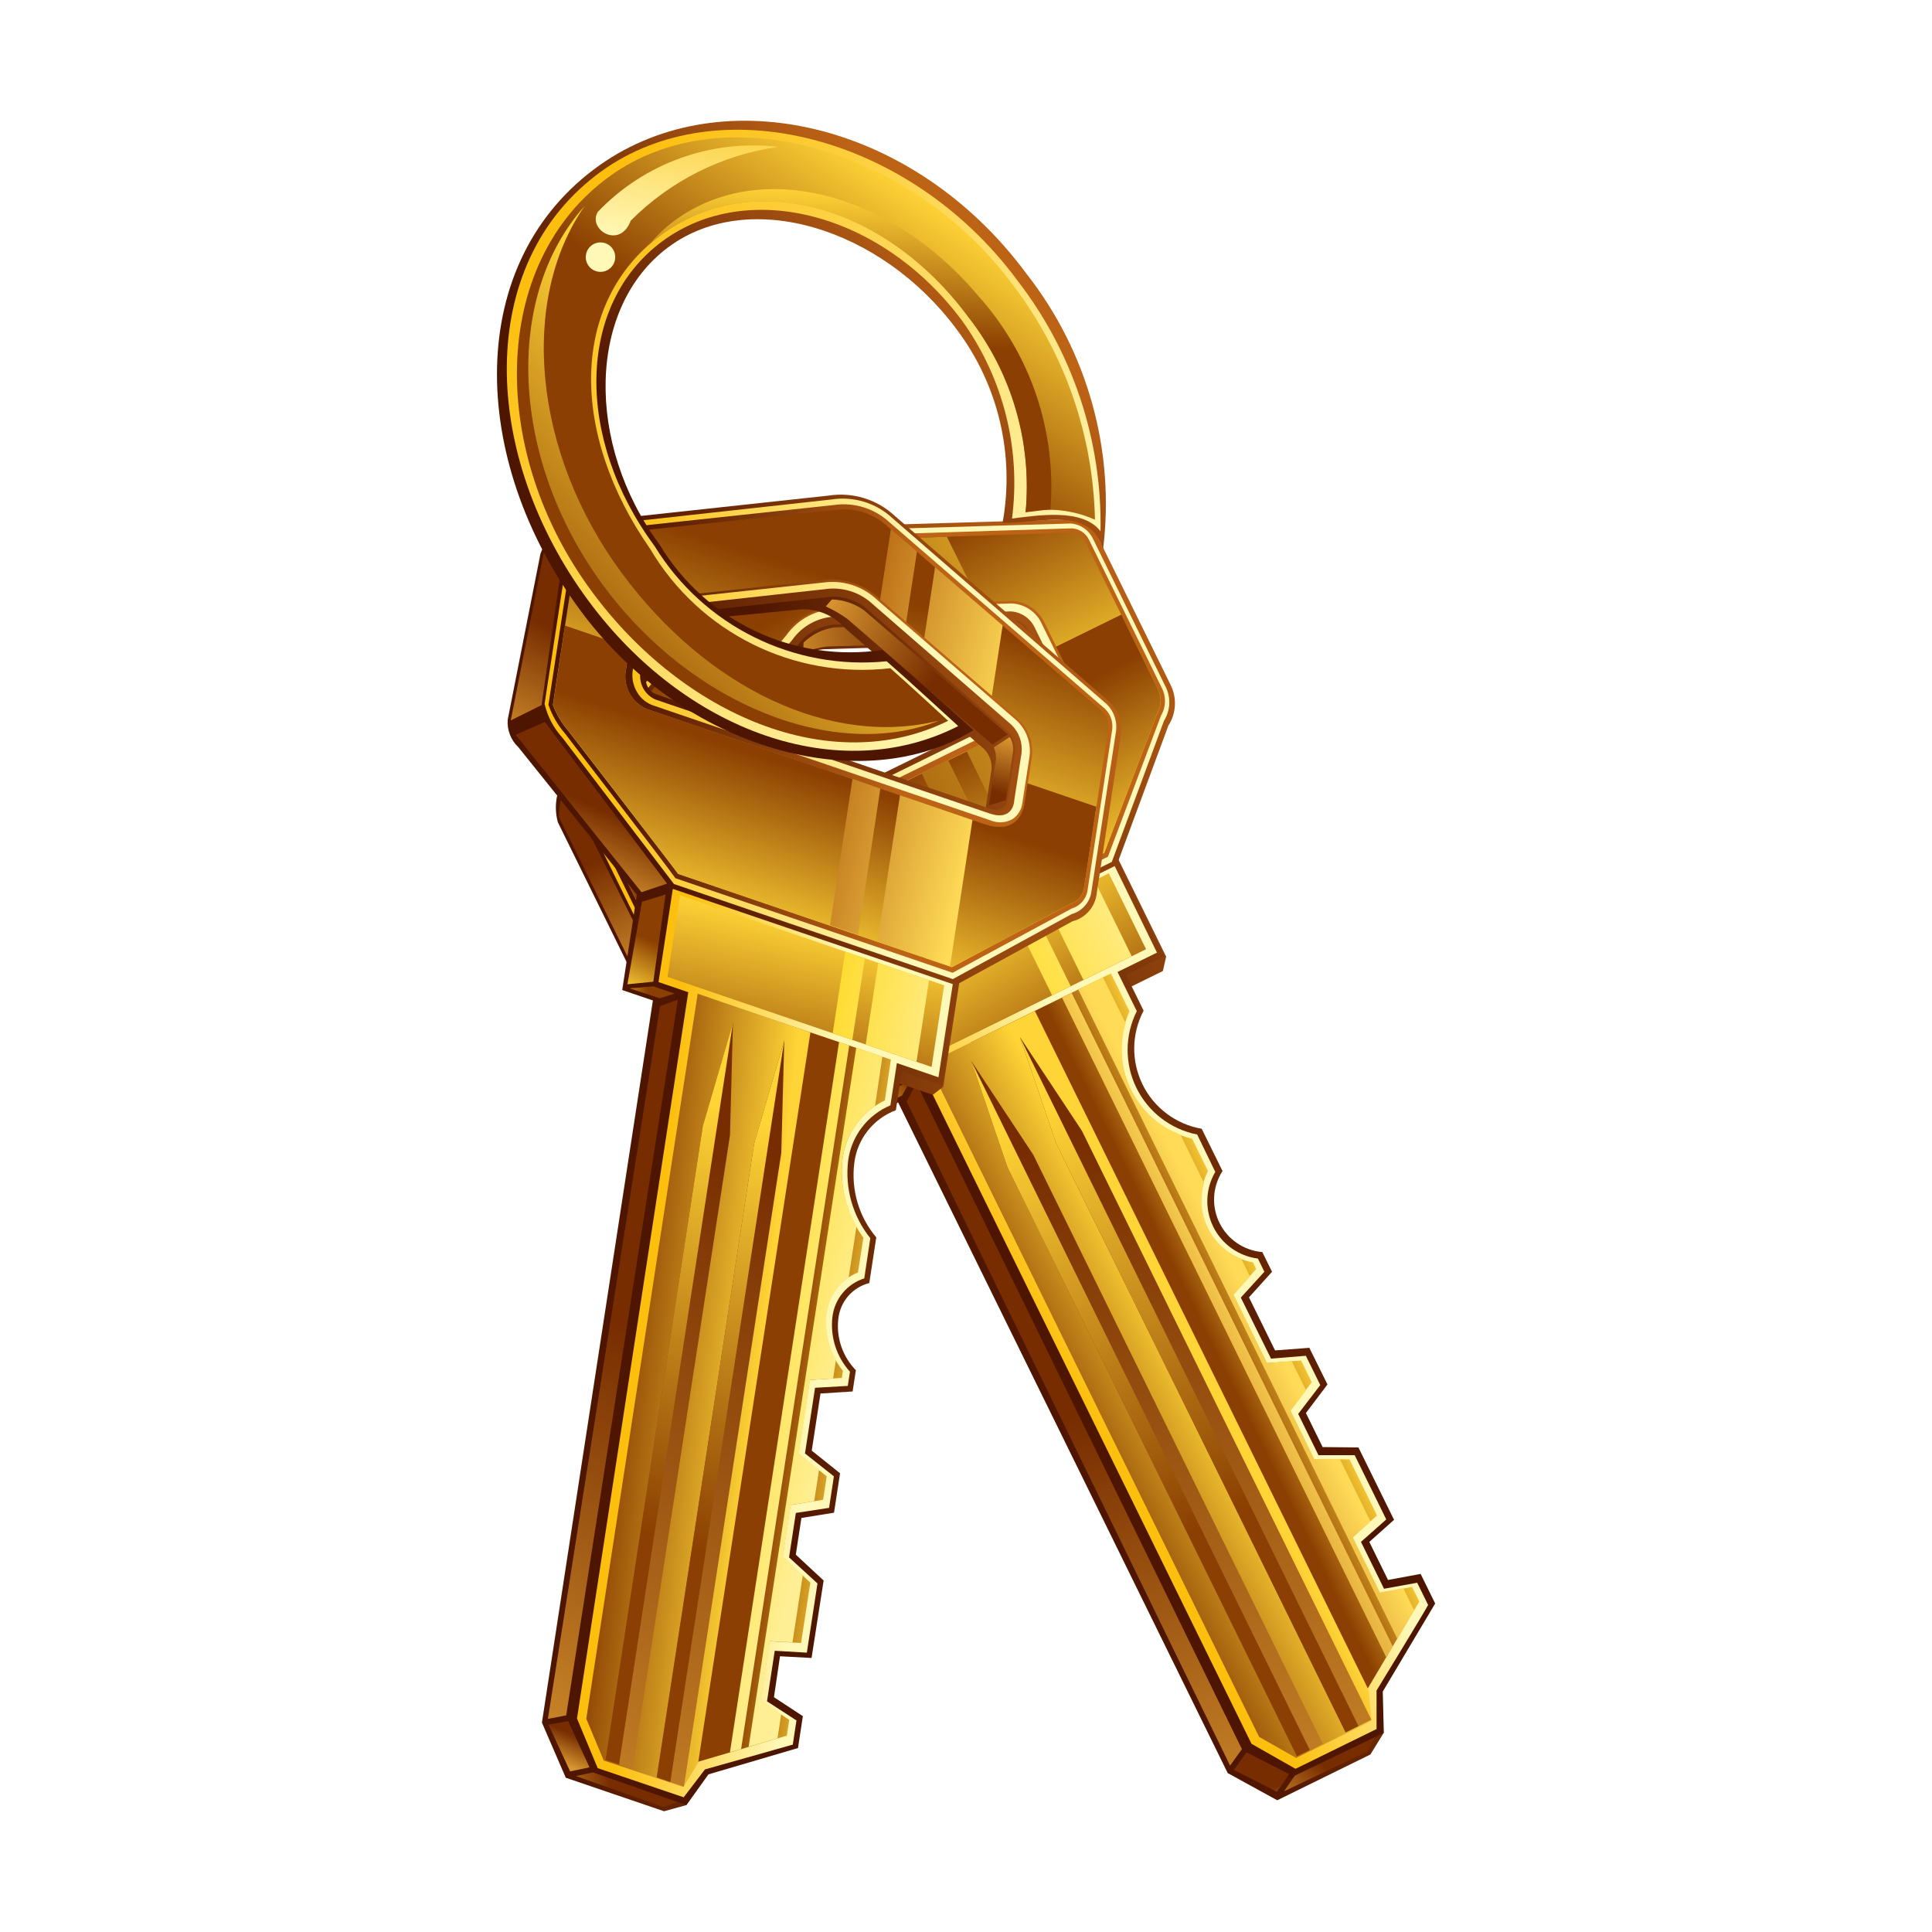
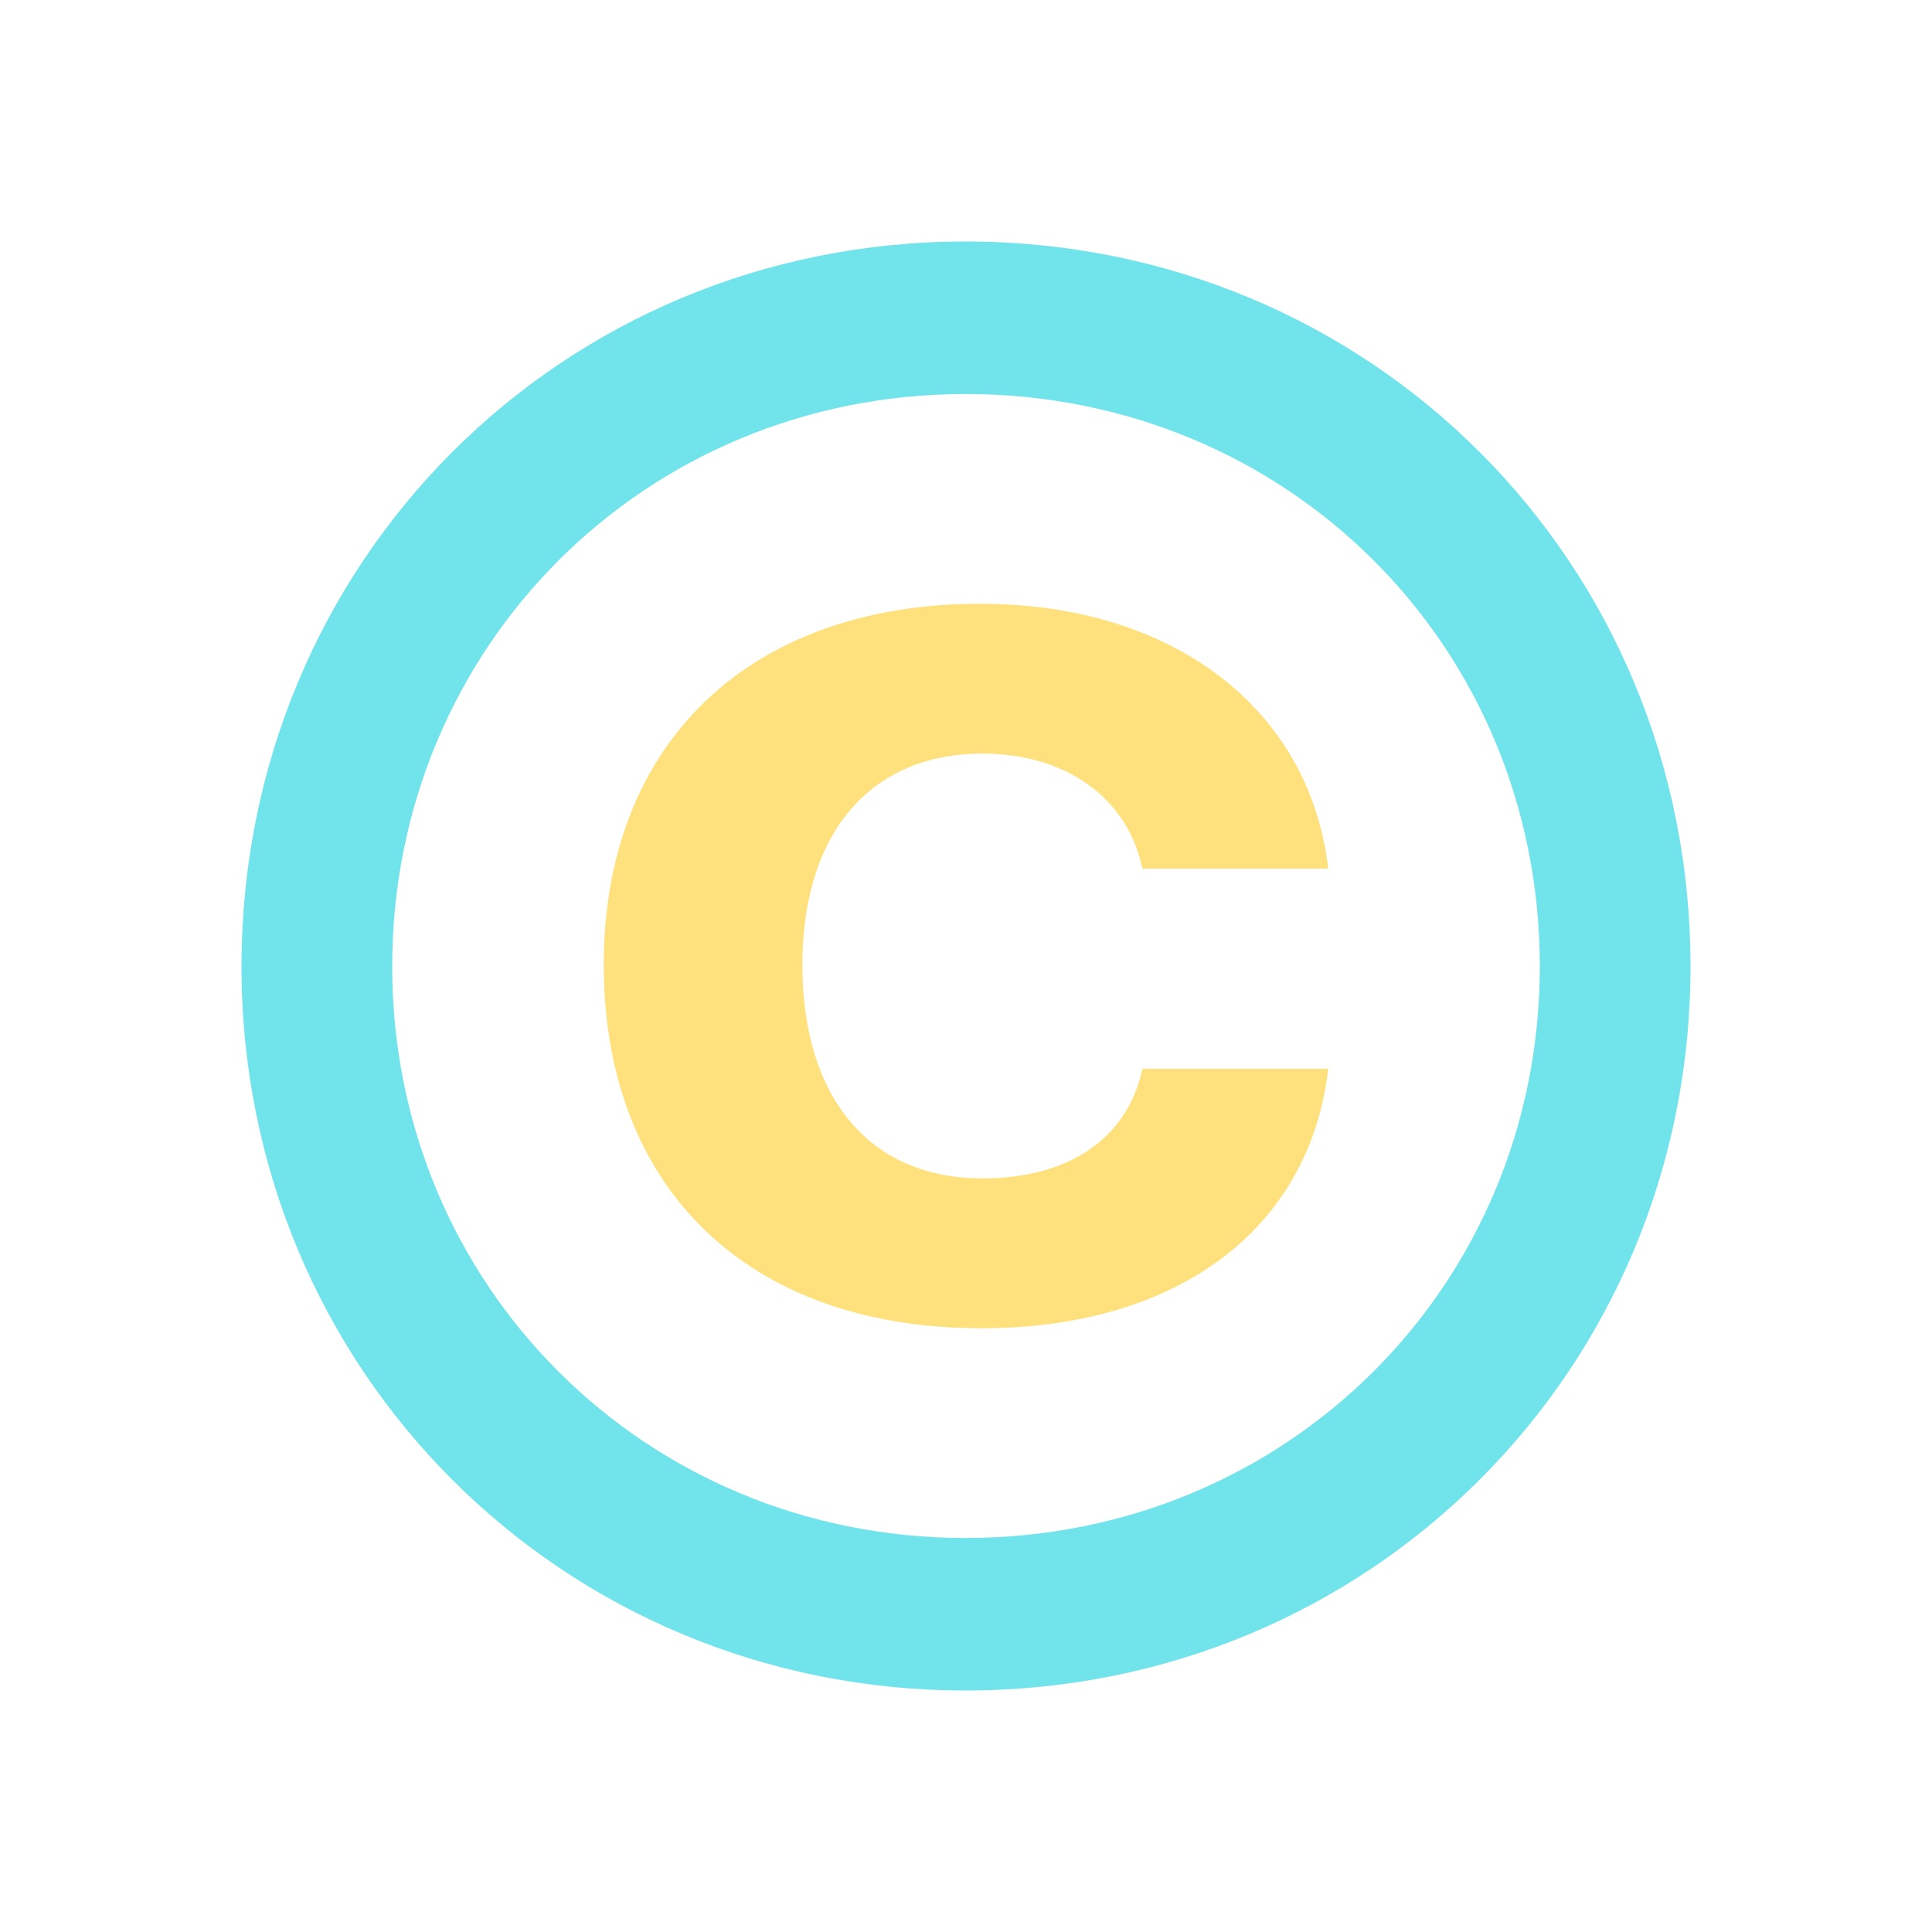
- <svg xmlns="http://www.w3.org/2000/svg" xmlns:xlink="http://www.w3.org/1999/xlink" viewBox="0 0 32 32">
-   <defs>
-     <linearGradient id="a" x1="-264.845" y1="181.772" x2="-255.586" y2="182.061" gradientTransform="matrix(-0.897, 0.441, 0.441, 0.897, -292.36, -27.561)" gradientUnits="userSpaceOnUse">
-       <stop offset="0" stop-color="#bd6316" />
-       <stop offset="1" stop-color="#4e1500" />
-     </linearGradient>
-     <linearGradient id="b" x1="-263.276" y1="170.205" x2="-256.603" y2="171.772" xlink:href="#a" />
-     <linearGradient id="c" x1="-265.068" y1="175.732" x2="-256.777" y2="178.801" xlink:href="#a" />
-     <linearGradient id="d" x1="-655.014" y1="147.549" x2="-655.555" y2="146.948" gradientTransform="matrix(-0.947, -0.323, -0.323, 0.947, -558.144, -332.613)" gradientUnits="userSpaceOnUse">
-       <stop offset="0" stop-color="#ffd436" />
-       <stop offset="1" stop-color="#8b3f02" />
-     </linearGradient>
-     <linearGradient id="e" x1="-258.899" y1="170.981" x2="-253.843" y2="171.325" gradientTransform="matrix(-0.897, 0.441, 0.441, 0.897, -292.36, -27.561)" gradientUnits="userSpaceOnUse">
-       <stop offset="0" stop-color="#fff8b7" />
-       <stop offset="1" stop-color="#fcbf0e" />
-     </linearGradient>
-     <linearGradient id="f" x1="-258.884" y1="170.975" x2="-253.896" y2="171.314" xlink:href="#a" />
-     <linearGradient id="g" x1="-257.805" y1="172.266" x2="-257.726" y2="168.648" gradientTransform="matrix(-0.897, 0.441, 0.441, 0.897, -292.36, -27.561)" xlink:href="#d" />
-     <linearGradient id="h" x1="-258.935" y1="181.92" x2="-256.173" y2="182.108" xlink:href="#e" />
-     <linearGradient id="i" x1="-274.156" y1="170.544" x2="-274.512" y2="173.778" gradientTransform="matrix(-1, 0, 0, 1, -257.657, -155.509)" xlink:href="#d" />
-     <linearGradient id="j" x1="-645.79" y1="-337.938" x2="-645.121" y2="-334.17" gradientTransform="matrix(-0.615, -0.789, -0.789, 0.615, -644.695, -286.477)" gradientUnits="userSpaceOnUse">
-       <stop offset="0" stop-color="#ffef94" />
-       <stop offset="1" stop-color="#ffd200" />
-     </linearGradient>
-     <linearGradient id="k" x1="-276.128" y1="178.682" x2="-274.754" y2="178.682" gradientTransform="matrix(-0.897, 0.441, 0.441, 0.897, -305.235, -16.952)" xlink:href="#d" />
-     <linearGradient id="l" x1="-274.314" y1="178.887" x2="-271.841" y2="178.987" gradientTransform="matrix(-0.897, 0.441, 0.441, 0.897, -305.235, -16.952)" xlink:href="#d" />
-     <linearGradient id="m" x1="-273.817" y1="189.281" x2="-274.213" y2="174.569" gradientTransform="matrix(-0.897, 0.441, 0.441, 0.897, -305.235, -16.952)" gradientUnits="userSpaceOnUse">
-       <stop offset="0" stop-color="#d89530" />
-       <stop offset="1" stop-color="#772d00" />
-     </linearGradient>
-     <linearGradient id="n" x1="-274.075" y1="174.09" x2="-273.917" y2="181.459" gradientTransform="matrix(-0.897, 0.441, 0.441, 0.897, -305.235, -16.952)" xlink:href="#d" />
-     <linearGradient id="o" x1="-272.919" y1="189.281" x2="-273.315" y2="174.57" xlink:href="#m" />
-     <linearGradient id="p" x1="-273.177" y1="174.071" x2="-273.019" y2="181.44" gradientTransform="matrix(-0.897, 0.441, 0.441, 0.897, -305.235, -16.952)" xlink:href="#d" />
-     <linearGradient id="q" x1="-652.29" y1="-335.227" x2="-651.867" y2="-332.867" gradientTransform="matrix(-0.615, -0.789, -0.789, 0.615, -644.695, -286.477)" gradientUnits="userSpaceOnUse">
-       <stop offset="0" stop-color="#ffdb57" />
-       <stop offset="1" stop-color="#b55c13" />
-     </linearGradient>
-     <linearGradient id="r" x1="-665.076" y1="157.413" x2="-659.751" y2="150.922" gradientTransform="matrix(-0.947, -0.323, -0.323, 0.947, -558.144, -332.613)" xlink:href="#m" />
-     <linearGradient id="s" x1="-665.161" y1="156.114" x2="-664.822" y2="155.701" gradientTransform="matrix(-0.947, -0.323, -0.323, 0.947, -558.144, -332.613)" xlink:href="#m" />
-     <linearGradient id="t" x1="-665.308" y1="156.436" x2="-665.836" y2="155.32" gradientTransform="matrix(-0.947, -0.323, -0.323, 0.947, -558.144, -332.613)" xlink:href="#m" />
-     <linearGradient id="u" x1="-655.442" y1="147.568" x2="-654.817" y2="146.776" xlink:href="#d" />
-     <linearGradient id="v" x1="-253.999" y1="175.1" x2="-254.134" y2="173.736" gradientTransform="matrix(-0.897, 0.441, 0.441, 0.897, -292.36, -27.561)" xlink:href="#m" />
-     <linearGradient id="w" x1="-252.571" y1="173.138" x2="-252.785" y2="170.963" gradientTransform="matrix(-0.897, 0.441, 0.441, 0.897, -292.36, -27.561)" xlink:href="#m" />
-     <linearGradient id="x" x1="-257.206" y1="169.107" x2="-259.174" y2="169.787" gradientTransform="matrix(-0.897, 0.441, 0.441, 0.897, -292.36, -27.561)" xlink:href="#m" />
-     <linearGradient id="y" x1="-260.717" y1="170.284" x2="-260.77" y2="171.228" gradientTransform="matrix(-0.897, 0.441, 0.441, 0.897, -292.36, -27.561)" xlink:href="#m" />
-     <linearGradient id="z" x1="-257.835" y1="174.993" x2="-257.782" y2="171.93" gradientTransform="matrix(-0.897, 0.441, 0.441, 0.897, -292.36, -27.561)" xlink:href="#d" />
-     <linearGradient id="aa" x1="-263.928" y1="171.018" x2="-255.721" y2="171.018" gradientTransform="matrix(-0.897, 0.441, 0.441, 0.897, -292.36, -27.561)" xlink:href="#d" />
-     <linearGradient id="ab" x1="-514.299" y1="-57.926" x2="-505.041" y2="-57.638" gradientTransform="matrix(-0.947, -0.323, -0.148, 0.966, -476.554, -85.464)" xlink:href="#a" />
-     <linearGradient id="ac" x1="-512.744" y1="-69.496" x2="-505.964" y2="-67.904" gradientTransform="matrix(-0.947, -0.323, -0.148, 0.966, -476.554, -85.464)" xlink:href="#a" />
-     <linearGradient id="ad" x1="-514.521" y1="-63.966" x2="-506.23" y2="-60.897" gradientTransform="matrix(-0.947, -0.323, -0.148, 0.966, -476.554, -85.464)" xlink:href="#a" />
-     <linearGradient id="ae" x1="-662.221" y1="-197.167" x2="-662.762" y2="-197.768" gradientTransform="matrix(-0.564, -0.911, -0.774, 0.455, -516.113, -497.612)" xlink:href="#d" />
-     <linearGradient id="af" x1="-508.354" y1="-68.717" x2="-503.297" y2="-68.373" gradientTransform="matrix(-0.947, -0.323, -0.148, 0.966, -476.554, -85.464)" xlink:href="#e" />
-     <linearGradient id="ag" x1="-508.338" y1="-68.723" x2="-503.351" y2="-68.384" gradientTransform="matrix(-0.947, -0.323, -0.148, 0.966, -476.554, -85.464)" xlink:href="#a" />
-     <linearGradient id="ah" x1="-507.26" y1="-67.432" x2="-507.18" y2="-71.05" gradientTransform="matrix(-0.947, -0.323, -0.148, 0.966, -476.554, -85.464)" xlink:href="#d" />
-     <linearGradient id="ai" x1="-508.389" y1="-57.779" x2="-505.627" y2="-57.591" gradientTransform="matrix(-0.947, -0.323, -0.148, 0.966, -476.554, -85.464)" xlink:href="#e" />
-     <linearGradient id="aj" x1="-523.609" y1="-69.153" x2="-523.966" y2="-65.918" gradientTransform="matrix(-0.947, -0.323, -0.148, 0.966, -492.49, -86.99)" xlink:href="#d" />
-     <linearGradient id="ak" x1="-645.333" y1="-334.169" x2="-642.973" y2="-332.091" xlink:href="#j" />
-     <linearGradient id="al" x1="-525.581" y1="-61.015" x2="-524.207" y2="-61.015" gradientTransform="matrix(-0.947, -0.323, -0.148, 0.966, -492.49, -86.99)" xlink:href="#d" />
-     <linearGradient id="am" x1="-523.768" y1="-60.81" x2="-521.294" y2="-60.71" gradientTransform="matrix(-0.947, -0.323, -0.148, 0.966, -492.49, -86.99)" xlink:href="#d" />
-     <linearGradient id="an" x1="-523.27" y1="-50.416" x2="-523.666" y2="-65.127" gradientTransform="matrix(-0.947, -0.323, -0.148, 0.966, -492.49, -86.99)" xlink:href="#m" />
-     <linearGradient id="ao" x1="-523.528" y1="-65.606" x2="-523.37" y2="-58.238" gradientTransform="matrix(-0.947, -0.323, -0.148, 0.966, -492.49, -86.99)" xlink:href="#d" />
-     <linearGradient id="ap" x1="-522.372" y1="-50.416" x2="-522.768" y2="-65.127" gradientTransform="matrix(-0.947, -0.323, -0.148, 0.966, -492.49, -86.99)" xlink:href="#m" />
-     <linearGradient id="aq" x1="-522.631" y1="-65.626" x2="-522.472" y2="-58.257" gradientTransform="matrix(-0.947, -0.323, -0.148, 0.966, -492.49, -86.99)" xlink:href="#d" />
-     <linearGradient id="ar" x1="-649.116" y1="-328.591" x2="-646.827" y2="-326.795" xlink:href="#j" />
-     <linearGradient id="as" x1="-672.284" y1="-187.303" x2="-666.958" y2="-193.795" gradientTransform="matrix(-0.564, -0.911, -0.774, 0.455, -516.113, -497.612)" xlink:href="#m" />
-     <linearGradient id="at" x1="-672.369" y1="-188.603" x2="-672.03" y2="-189.016" gradientTransform="matrix(-0.564, -0.911, -0.774, 0.455, -516.113, -497.612)" xlink:href="#m" />
-     <linearGradient id="au" x1="-672.516" y1="-188.281" x2="-673.044" y2="-189.397" gradientTransform="matrix(-0.564, -0.911, -0.774, 0.455, -516.113, -497.612)" xlink:href="#m" />
-     <linearGradient id="av" x1="-662.648" y1="-197.148" x2="-662.023" y2="-197.94" gradientTransform="matrix(-0.564, -0.911, -0.774, 0.455, -516.113, -497.612)" xlink:href="#d" />
-     <linearGradient id="aw" x1="-503.367" y1="-64.607" x2="-503.501" y2="-65.971" gradientTransform="matrix(-0.947, -0.323, -0.148, 0.966, -476.554, -85.464)" xlink:href="#m" />
-     <linearGradient id="ax" x1="-502.006" y1="-66.361" x2="-502.232" y2="-68.654" gradientTransform="matrix(-0.947, -0.323, -0.148, 0.966, -476.554, -85.464)" xlink:href="#m" />
-     <linearGradient id="ay" x1="-506.661" y1="-70.591" x2="-508.629" y2="-69.911" gradientTransform="matrix(-0.947, -0.323, -0.148, 0.966, -476.554, -85.464)" xlink:href="#m" />
-     <linearGradient id="az" x1="-510.172" y1="-69.414" x2="-510.224" y2="-68.47" gradientTransform="matrix(-0.947, -0.323, -0.148, 0.966, -476.554, -85.464)" xlink:href="#m" />
-     <linearGradient id="ba" x1="-507.289" y1="-64.705" x2="-507.236" y2="-67.768" gradientTransform="matrix(-0.947, -0.323, -0.148, 0.966, -476.554, -85.464)" xlink:href="#d" />
-     <linearGradient id="bb" x1="-642.337" y1="-337.231" x2="-640.048" y2="-335.435" gradientTransform="matrix(-0.615, -0.789, -0.789, 0.615, -644.695, -286.477)" gradientUnits="userSpaceOnUse">
-       <stop offset="0" stop-color="#ffdb57" />
-       <stop offset="1" stop-color="#b66512" />
-     </linearGradient>
-     <linearGradient id="bc" x1="-628.479" y1="-215.005" x2="-627.663" y2="-209.203" gradientTransform="matrix(-0.79, -0.614, -0.614, 0.79, -612.222, -211.392)" xlink:href="#a" />
-     <linearGradient id="bd" x1="-633.006" y1="-211.18" x2="-622.552" y2="-211.18" gradientTransform="matrix(-0.79, -0.614, -0.614, 0.79, -612.222, -211.392)" xlink:href="#e" />
-     <linearGradient id="be" x1="-627.491" y1="-215.556" x2="-627.755" y2="-211.648" gradientTransform="matrix(-0.79, -0.614, -0.614, 0.79, -612.222, -211.392)" xlink:href="#d" />
-     <linearGradient id="bf" x1="-627.796" y1="-210.705" x2="-627.057" y2="-205.186" gradientTransform="matrix(-0.79, -0.614, -0.614, 0.79, -612.222, -211.392)" xlink:href="#d" />
-     <linearGradient id="bg" x1="245.815" y1="139.434" x2="245.923" y2="136.367" gradientTransform="translate(-214.883 -165.485) rotate(7.312)" xlink:href="#e" />
-     <linearGradient id="bh" x1="-626.269" y1="-215.112" x2="-627.643" y2="-213.078" gradientTransform="matrix(-0.79, -0.614, -0.614, 0.79, -612.222, -211.392)" xlink:href="#d" />
-   </defs>
-   <polygon points="13.372 16.416 18.385 13.952 19.315 15.845 19.261 16.083 17.213 17.09 22.919 28.701 22.698 29.06 21.155 29.818 20.335 29.368 14.876 18.259 14.394 18.496 13.372 16.416" style="fill:url(#a)" />
-   <path d="M9.24,13.619l1.2,2.44c.072.146.416.252.617.292l2.634.683L18.3,14.766l.867-2.342a.679.679,0,0,0,.036-.674l-1.2-2.44a.546.546,0,0,0-.452-.3l-4.44.136a1.278,1.278,0,0,0-1.018.541l-2.72,3.162A.916.916,0,0,0,9.24,13.619Zm1.932.033a.356.356,0,0,1,.011-.334l1.84-2.215a.829.829,0,0,1,.66-.351l2.877-.088a.355.355,0,0,1,.293.2l.356.725a.242.242,0,0,1-.139.339L11.833,14.5a.224.224,0,0,1-.3-.121Z" style="fill:url(#b)" />
-   <path d="M9.426,13.209l1.2,2.44c.072.146.416.252.617.292l2.7.547.782,1.591L15.1,17.9l5.459,11.109.82.451L22.92,28.7l-.017-.683,0,0,.868-1.458-.241-.49-.54.1-.31-.63.41-.366L22.5,23.974l-.593-.006-.277-.564.357-.473-.3-.607-.568.043-.432-.879.382-.423-.161-.327a.871.871,0,0,1-.659-1.342l-.345-.7a1.347,1.347,0,0,1-.962-1.956l-.29-.591.631-.31-.773-1.546.843-2.277a.68.68,0,0,0,.035-.674l-1.2-2.44a.546.546,0,0,0-.453-.3L13.3,8.733a1.278,1.278,0,0,0-1.018.541l-2.84,3.419A.548.548,0,0,0,9.426,13.209Zm1.932.033a.356.356,0,0,1,.011-.334l1.84-2.215a.828.828,0,0,1,.66-.351l2.877-.088a.354.354,0,0,1,.293.2l.356.725a.242.242,0,0,1-.139.339l-5.238,2.574a.224.224,0,0,1-.3-.121Z" style="fill:url(#c)" />
-   <polygon points="14.47 18.381 14.746 18.063 15.081 17.899 14.942 18.144 14.47 18.381" style="fill:url(#d)" />
-   <path d="M11.259,15.828l2.776.6,4.38-2.152.865-2.339a.576.576,0,0,0,.024-.567L18.1,8.917a.441.441,0,0,0-.367-.246l-4.438.13a1.169,1.169,0,0,0-.938.5L9.52,12.725a.447.447,0,0,0-.011.414l1.206,2.453A1,1,0,0,0,11.259,15.828Zm.354-1.836,0,0-.358-.729a.463.463,0,0,1,.013-.434l0-.008L13.121,10.6a.922.922,0,0,1,.739-.389l2.881-.084a.468.468,0,0,1,.392.257l.358.729c.005.009.19.3-.187.481l-5.244,2.577C11.788,14.3,11.62,14.007,11.613,13.992Z" style="fill:url(#e)" />
-   <path d="M11.246,15.738c.006,0,2.438.51,2.751.591l4.354-2.139c.028-.076.878-2.336.878-2.336a.472.472,0,0,0,.015-.458L18.036,8.938a.337.337,0,0,0-.282-.187L13.3,8.892a1.083,1.083,0,0,0-.864.46L9.573,12.788a.341.341,0,0,0-.008.313l1.206,2.454A1.118,1.118,0,0,0,11.246,15.738Zm.245-1.7-.355-.723a.568.568,0,0,1,.018-.535l0-.008.01-.015,1.865-2.241a1.033,1.033,0,0,1,.824-.43l2.9-.091a.575.575,0,0,1,.492.316l.359.73a.456.456,0,0,1,.027.338.484.484,0,0,1-.265.286l-5.287,2.6a.415.415,0,0,1-.331.025h0A.486.486,0,0,1,11.49,14.042Z" style="fill:url(#f)" />
-   <path d="M11.268,15.663c.009,0,2.53.528,2.722.577l4.3-2.113.878-2.314a.419.419,0,0,0,.01-.4l-1.2-2.436a.282.282,0,0,0-.237-.156l-4.433.149a1.033,1.033,0,0,0-.82.437L10.135,12.23l-.5.595a.285.285,0,0,0,0,.254L10.828,15.5A1.181,1.181,0,0,0,11.268,15.663Zm.14-1.529-.351-.715a.575.575,0,0,1-.011-.56l1.959-2.36a1.082,1.082,0,0,1,.86-.447l2.887-.1a.628.628,0,0,1,.538.341l.356.724a.539.539,0,0,1-.309.773l-5.267,2.588A.482.482,0,0,1,11.408,14.135Z" style="fill:url(#g)" />
-   <path d="M18.463,14.345l.7,1.433-.653.321.319.649a1.428,1.428,0,0,0,1,2.043l.3.619a.958.958,0,0,0,.706,1.436l.107.218-.39.428.5,1.011.577-.047.239.485-.366.478.336.683.6,0,.523,1.065-.419.371.382.777.549-.1.181.368C23.612,26.671,22.8,28,22.8,28v.638l-1.342.659-.729-.414L15.241,17.707l-.467.23-.7-1.433Z" style="fill:url(#h)" />
-   <rect x="14.289" y="15.413" width="4.622" height="1.4" transform="translate(-5.405 8.973) rotate(-26.171)" style="fill:url(#i)" />
-   <path d="M18.128,14.582l-.8.392.617,1.256.8-.392Zm-1.319.648.617,1.256.308-.152-.617-1.256Z" style="fill:url(#j)" />
-   <path d="M18.4,16.123l.308.628a1.523,1.523,0,0,0,1.037,2.11l.263.535a1.052,1.052,0,0,0,.744,1.513l.054.111-.381.423.557,1.134.567-.043.177.36-.357.472.392.8.591.006.456.929-.409.366.45.917.539-.1.12.243L22.634,28l-1.027.5L16.082,17.265Z" style="fill:url(#k)" />
-   <path d="M17.141,16.745l5.528,11.248.046.511-1.247.613-.613-.349L15.372,17.614Z" style="fill:url(#l)" />
-   <polygon points="22.287 28.694 22.714 28.484 17.92 18.73 16.892 17.176 17.494 18.94 22.287 28.694" style="fill:url(#m)" />
-   <polygon points="16.892 17.176 22.5 28.589 22.287 28.694 17.494 18.94 16.892 17.176" style="fill:url(#n)" />
-   <polygon points="21.481 29.09 21.908 28.881 17.114 19.126 16.086 17.572 16.688 19.336 21.481 29.09" style="fill:url(#o)" />
-   <polygon points="16.086 17.572 21.694 28.985 21.481 29.09 16.688 19.336 16.086 17.572" style="fill:url(#p)" />
-   <path d="M18.27,16.189l-.411.2,5.285,10.755.279-.47-.181-.369-.386.072-.45-.917L22.7,25.2l-.508-1.034-.424,0-.392-.8.256-.338-.237-.482-.407.031-.557-1.134.273-.3-.143-.291a1.038,1.038,0,0,1-.619-1.259l-.391-.8a1.505,1.505,0,0,1-.906-1.844Zm-.68.334,5.371,10.929.108-.182L17.75,16.445Z" style="fill:url(#q)" />
-   <polygon points="15.018 18.247 20.374 29.244 20.57 28.971 15.179 17.939 15.018 18.247" style="fill:url(#r)" />
-   <polygon points="20.436 29.315 20.647 29.024 21.352 29.385 21.149 29.679 20.436 29.315" style="fill:url(#s)" />
-   <polygon points="21.446 29.41 21.267 29.67 22.649 29.011 22.78 28.77 21.446 29.41" style="fill:url(#t)" />
-   <polygon points="14.029 16.673 13.804 17.061 14.405 18.354 14.702 18 14.029 16.673" style="fill:url(#u)" />
-   <polygon points="13.946 16.506 13.707 16.938 10.763 16.177 10.887 15.832 13.946 16.506" style="fill:url(#v)" />
-   <path d="M9.359,13s-.145.444-.087.563l1.212,2.465.2-.384Z" style="fill:url(#w)" />
-   <path d="M16.683,10.624l.1-.327-2.963.095a.914.914,0,0,0-.51.251l-.007.165a1.871,1.871,0,0,1,.394-.1Z" style="fill:url(#x)" />
-   <path d="M16.83,10.309a.329.329,0,0,1,.17.137c.047.095.358.714.382.762l-.164.279-.341-.693c-.023-.047-.108-.145-.147-.149Z" style="fill:url(#y)" />
-   <path d="M11.237,13.786l.171.348a.482.482,0,0,0,.661.248l5.267-2.588a.539.539,0,0,0,.309-.773l-.153-.31,1.08-.531.606,1.232a.419.419,0,0,1-.01.4l-.878,2.314-4.3,2.113c-.191-.049-2.713-.575-2.722-.577a1.181,1.181,0,0,1-.439-.16l-.6-1.222Z" style="fill:url(#z)" />
-   <path d="M13.377,8.968l.532,1.084.539-.018L13.916,8.95Zm2.306-.077-1.395.047.533,1.084,1.4-.046Zm1.471,2.994-1.142.561,1.106,2.25,1.142-.561Zm-1.447.711-.441.217,1.106,2.251.441-.217Z" style="fill:url(#aa)" />
-   <polygon points="10.65 14.159 15.937 15.962 15.623 18 15.45 18.134 13.29 17.397 11.369 29.898 10.998 30 9.371 29.445 8.976 28.532 10.814 16.571 10.306 16.398 10.65 14.159" style="fill:url(#ab)" />
-   <path d="M8.951,9.175l-.542,2.747a.567.567,0,0,0,.175.452l1.976,2.461,4.866,1.659,1.969-1.077a.535.535,0,0,0,.4-.463l.4-2.627a.659.659,0,0,0-.188-.544L14.453,8.7a1.313,1.313,0,0,0-1.1-.337l-3.874.345A.707.707,0,0,0,8.951,9.175Zm1.5,1.407a.281.281,0,0,1,.192-.234l2.633-.256a.928.928,0,0,1,.724.315l2.3,2a.426.426,0,0,1,.121.352l-.1.651s-.027.237-.3.146L10.5,11.667a.269.269,0,0,1-.172-.305Z" style="fill:url(#ac)" />
-   <path d="M9.322,9.01l-.4,2.627c-.024.157.188.481.324.653l1.817,2.33L10.8,16.334l.392.134L9.349,28.427l.395.914,1.627.555.363-.507v0l1.483-.436.081-.528-.479-.314.1-.678.523.028.2-1.283-.461-.428.093-.608.54-.087.1-.653-.469-.375.145-.946.532-.034.054-.352a1.047,1.047,0,0,1-.29-.859.688.688,0,0,1,.512-.585l.116-.756a1.6,1.6,0,0,1-.364-1.232,1.07,1.07,0,0,1,.688-.874l.1-.636.666.227.246-1.674,1.915-1.047a.535.535,0,0,0,.4-.463l.4-2.627a.657.657,0,0,0-.188-.544l-3.556-3.08a1.313,1.313,0,0,0-1.1-.336l-4.109.445A.434.434,0,0,0,9.322,9.01Zm1.5,1.407a.281.281,0,0,1,.192-.234l2.663-.289a.852.852,0,0,1,.711.218l2.3,2a.427.427,0,0,1,.122.352l-.12.781s-.027.237-.3.146L10.871,11.5A.269.269,0,0,1,10.7,11.2Z" style="fill:url(#ad)" />
-   <polygon points="10.428 16.37 10.82 16.337 11.173 16.457 10.929 16.535 10.428 16.37" style="fill:url(#ae)" />
-   <path d="M9.317,12.221l1.846,2.421,4.619,1.575,1.967-1.076a.454.454,0,0,0,.331-.393l.406-2.641a.53.53,0,0,0-.152-.441L14.782,8.583a1.207,1.207,0,0,0-1.011-.31l-4.109.453a.354.354,0,0,0-.237.292L9.02,11.659A1.261,1.261,0,0,0,9.317,12.221Zm1.289-1.077v0l.121-.785a.367.367,0,0,1,.25-.305l.008,0,2.675-.295a.953.953,0,0,1,.794.247l2.3,2a.563.563,0,0,1,.166.467l-.121.785c0,.01-.014.35-.411.215l-5.53-1.886A.423.423,0,0,1,10.606,11.144Z" style="fill:url(#af)" />
-   <path d="M9.356,12.146c0,.005,1.63,2.115,1.831,2.4l4.591,1.566,1.974-1.065a.372.372,0,0,0,.264-.321l.406-2.646a.405.405,0,0,0-.118-.338L14.733,8.651a1.117,1.117,0,0,0-.931-.285L9.669,8.81a.271.271,0,0,0-.179.221l-.406,2.642A1.421,1.421,0,0,0,9.356,12.146Zm1.126-1.054.12-.778a.451.451,0,0,1,.309-.375l.008,0,.016,0,2.7-.29a1.07,1.07,0,0,1,.883.278l2.324,2.01a.694.694,0,0,1,.212.581l-.121.786a.38.38,0,0,1-.165.265.417.417,0,0,1-.365.018l-5.576-1.9a.5.5,0,0,1-.273-.219h0A.55.55,0,0,1,10.482,11.091Z" style="fill:url(#ag)" />
-   <path d="M9.415,12.108c.006.008,1.693,2.194,1.816,2.366l4.535,1.546,1.963-1.048a.33.33,0,0,0,.228-.282l.4-2.623a.339.339,0,0,0-.1-.283L14.7,8.719a1.066,1.066,0,0,0-.884-.271l-3.4.359L9.7,8.883a.226.226,0,0,0-.142.183s-.4,2.594-.4,2.611A1.506,1.506,0,0,0,9.415,12.108Zm.952-1.007.118-.77a.463.463,0,0,1,.3-.414l2.836-.308a1.12,1.12,0,0,1,.921.292l2.316,2a.758.758,0,0,1,.234.632s-.1.633-.12.779c-.034.219-.191.5-.668.339l-5.555-1.894A.584.584,0,0,1,10.366,11.1Z" style="fill:url(#ah)" />
-   <path d="M15.781,16.3l-.237,1.543-.689-.235-.107.7a1.158,1.158,0,0,0-.7.917,1.723,1.723,0,0,0,.367,1.283l-.1.666a.765.765,0,0,0-.527.634,1.154,1.154,0,0,0,.29.912l-.036.235-.542.031-.167,1.088.479.379-.08.522-.55.084-.113.736.471.432-.176,1.146-.532-.031-.128.837.488.317-.061.4c-.09.027-1.455.411-1.455.411l-.352.462L9.9,29.286l-.343-.822L11.4,16.434l-.493-.168.237-1.543Z" style="fill:url(#ai)" />
-   <polygon points="11.056 16.181 15.43 17.672 15.638 16.32 11.264 14.828 11.056 16.181" style="fill:url(#aj)" />
-   <path d="M15.388,16.234l-.842-.287L14.339,17.3l.841.287ZM14,15.76l-.208,1.353.325.111.208-1.353Z" style="fill:url(#ak)" />
-   <path d="M14.756,17.55l-.1.676a1.251,1.251,0,0,0-.7.957A1.845,1.845,0,0,0,14.3,20.5l-.089.576a.844.844,0,0,0-.525.678,1.256,1.256,0,0,0,.275.95l-.018.119-.531.034-.188,1.221.469.375-.06.388-.539.087-.132.858.46.427-.154,1-.522-.028-.152.987.478.314-.04.262-1.506.443-1.083-.369,1.86-12.1Z" style="fill:url(#al)" />
-   <path d="M13.423,17.1,11.563,29.2l-.246.4L10,29.16l-.289-.692,1.845-12.009Z" style="fill:url(#am)" />
-   <polygon points="10.877 29.44 11.327 29.594 12.941 19.093 12.99 17.23 12.491 18.939 10.877 29.44" style="fill:url(#an)" />
-   <polygon points="12.99 17.23 11.102 29.517 10.877 29.44 12.491 18.939 12.99 17.23" style="fill:url(#ao)" />
-   <polygon points="10.028 29.151 10.477 29.304 12.091 18.803 12.14 16.94 11.641 18.65 10.028 29.151" style="fill:url(#ap)" />
-   <polygon points="12.14 16.94 10.253 29.227 10.028 29.151 11.641 18.65 12.14 16.94" style="fill:url(#aq)" />
-   <path d="M14.615,17.5l-.433-.148L12.4,28.932l.478-.14.061-.4L12.6,28.17l.152-.987.374.02.171-1.113-.33-.306.132-.858.387-.062.08-.519-.336-.268.188-1.221.381-.024.048-.314a1.2,1.2,0,0,1-.154-.766.85.85,0,0,1,.363-.59l.132-.856a1.79,1.79,0,0,1-.231-1.123,1.261,1.261,0,0,1,.536-.861Zm-.717-.244L12.09,29.024l.185-.054,1.791-11.655Z" style="fill:url(#ar)" />
-   <polygon points="10.932 16.665 9.075 28.47 9.378 28.412 11.228 16.557 10.932 16.665" style="fill:url(#as)" />
-   <polygon points="9.085 28.566 9.41 28.506 9.764 29.272 9.443 29.34 9.085 28.566" style="fill:url(#at)" />
-   <polygon points="9.823 29.357 9.54 29.417 10.987 29.93 11.222 29.849 9.823 29.357" style="fill:url(#au)" />
-   <polygon points="11.024 14.816 10.633 14.936 10.392 16.303 10.821 16.26 11.024 14.816" style="fill:url(#av)" />
-   <polygon points="11.05 14.636 10.625 14.777 8.541 12.171 9.024 11.957 11.05 14.636" style="fill:url(#aw)" />
-   <path d="M9.384,8.813s-.358.218-.378.346L8.46,11.932l.51-.253Z" style="fill:url(#ax)" />
-   <path d="M16.435,12.332l.256-.168-2.375-2.052a.962.962,0,0,0-.538-.183l-.1.115a2.143,2.143,0,0,1,.362.211Z" style="fill:url(#ay)" />
-   <path d="M16.724,12.208a.393.393,0,0,1,.058.221c-.016.1-.112.774-.12.825l-.283.085s.107-.7.115-.747a.4.4,0,0,0-.033-.213Z" style="fill:url(#az)" />
-   <path d="M10.424,10.725l-.058.375a.584.584,0,0,0,.381.653L16.3,13.647c.478.163.634-.12.668-.339l.051-.334,1.139.388-.2,1.327a.33.33,0,0,1-.228.282l-1.963,1.048-4.535-1.546c-.123-.173-1.81-2.359-1.816-2.366a1.506,1.506,0,0,1-.257-.43l.2-1.315Z" style="fill:url(#ba)" />
-   <path d="M14.756,8.764l-.179,1.166.432.373.179-1.167Zm1.851,1.595-1.119-.965-.179,1.167,1.119.965Zm-.5,3.223-1.2-.411-.372,2.423,1.2.411Zm-1.526-.52L14.12,12.9l-.372,2.423.465.159Z" style="fill:url(#bb)" />
-   <path d="M9.936,2.733c2.042-1.441,5.206-.715,7.065,1.8A6.169,6.169,0,0,1,18.27,9.1c-.219-.73-1.023-.427-1.664-.441a4.11,4.11,0,0,0-.763-3.207C14.6,3.778,12.41,3.1,11.07,4.094s-1.382,3.253-.143,4.929a3.68,3.68,0,0,0,3.69,1.742c.521.444,1,.871,1.507,1.329-1.84,1.134-4.8.334-6.51-1.982C7.754,7.6,7.684,4.323,9.936,2.733Z" style="fill:url(#bc)" />
-   <path d="M9.956,2.841c1.939-1.405,5.111-.606,6.892,1.8A6.587,6.587,0,0,1,18.228,8.8c-.293-.387-1.035-.264-1.466-.211a4.6,4.6,0,0,0-.823-3.272c-1.317-1.78-3.546-2.373-4.97-1.32s-1.442,3.27-.125,5.051a4.034,4.034,0,0,0,3.842,1.905c.4.35.79.715,1.185,1.073-1.982,1.012-4.528.084-6.123-2.073C7.966,7.545,7.851,4.366,9.956,2.841Z" style="fill:url(#bd)" />
-   <path d="M10.1,2.918c1.855-1.345,4.971-.5,6.675,1.8a6.635,6.635,0,0,1,1.361,3.89,1.872,1.872,0,0,0-1.148-.126,4.555,4.555,0,0,0-.946-3.23c-1.394-1.885-3.6-2.472-5.1-1.357s-1.511,3.279-.171,5.2a4.075,4.075,0,0,0,3.976,1.973c.323.285.639.58.957.871-1.939.959-4.394-.1-5.893-2.131C8.1,7.511,8.1,4.363,10.1,2.918Z" style="fill:url(#be)" />
-   <path d="M9.684,3.412C8.6,4.969,8.825,7.5,10.3,9.494c1.413,1.911,3.466,2.885,5.249,2.443-1.694.674-4.074-.233-5.554-2.235C8.455,7.621,8.335,4.919,9.684,3.412Z" style="fill:url(#bf)" />
-   <path d="M9.9,3.511c-.171.291.366.627.547.144a4.29,4.29,0,0,1,2.442-1.222A3.558,3.558,0,0,0,9.9,3.511Zm.077.506a.244.244,0,1,0,.211.273A.243.243,0,0,0,9.975,4.017Z" style="fill:url(#bg)" />
-   <path d="M11.035,3.763c1.4-1.181,3.664-.647,5.163,1.132a4.723,4.723,0,0,1,1.2,3.542c-.136.014-.273.03-.411.048a4.555,4.555,0,0,0-.946-3.23c-1.394-1.885-3.6-2.472-5.1-1.357-.071.053-.136.11-.2.167A2.672,2.672,0,0,1,11.035,3.763Z" style="fill:url(#bh)" />
+ <svg xmlns="http://www.w3.org/2000/svg" viewBox="0 0 16 16" fill="none">
+   <g id="license">
+     <g id="Group">
+       <path id="Â©" fill-rule="evenodd" clip-rule="evenodd" d="M7.996 14C4.656 14 2 11.344 2 8.004C2 4.656 4.648 2 7.996 2C11.352 2 14 4.656 14 8.004C14 11.344 11.344 14 7.996 14ZM7.996 12.737C10.659 12.737 12.752 10.644 12.752 8.004C12.752 5.348 10.659 3.263 7.996 3.263C5.341 3.263 3.248 5.356 3.248 8.004C3.248 10.644 5.341 12.737 7.996 12.737Z" fill="#70E3EB" />
+       <path id="Path" fill-rule="evenodd" clip-rule="evenodd" d="M11 7.194H9.461C9.338 6.604 8.823 6.241 8.135 6.241C7.21 6.241 6.645 6.899 6.645 7.989C6.645 9.101 7.21 9.759 8.135 9.759C8.855 9.759 9.338 9.426 9.461 8.851H11C10.845 10.183 9.748 11 8.127 11C6.195 11 5 9.842 5 7.989C5 6.158 6.203 5 8.119 5C9.707 5 10.845 5.863 11 7.194Z" fill="#FEE17C" />
+     </g>
+   </g>
</svg>
